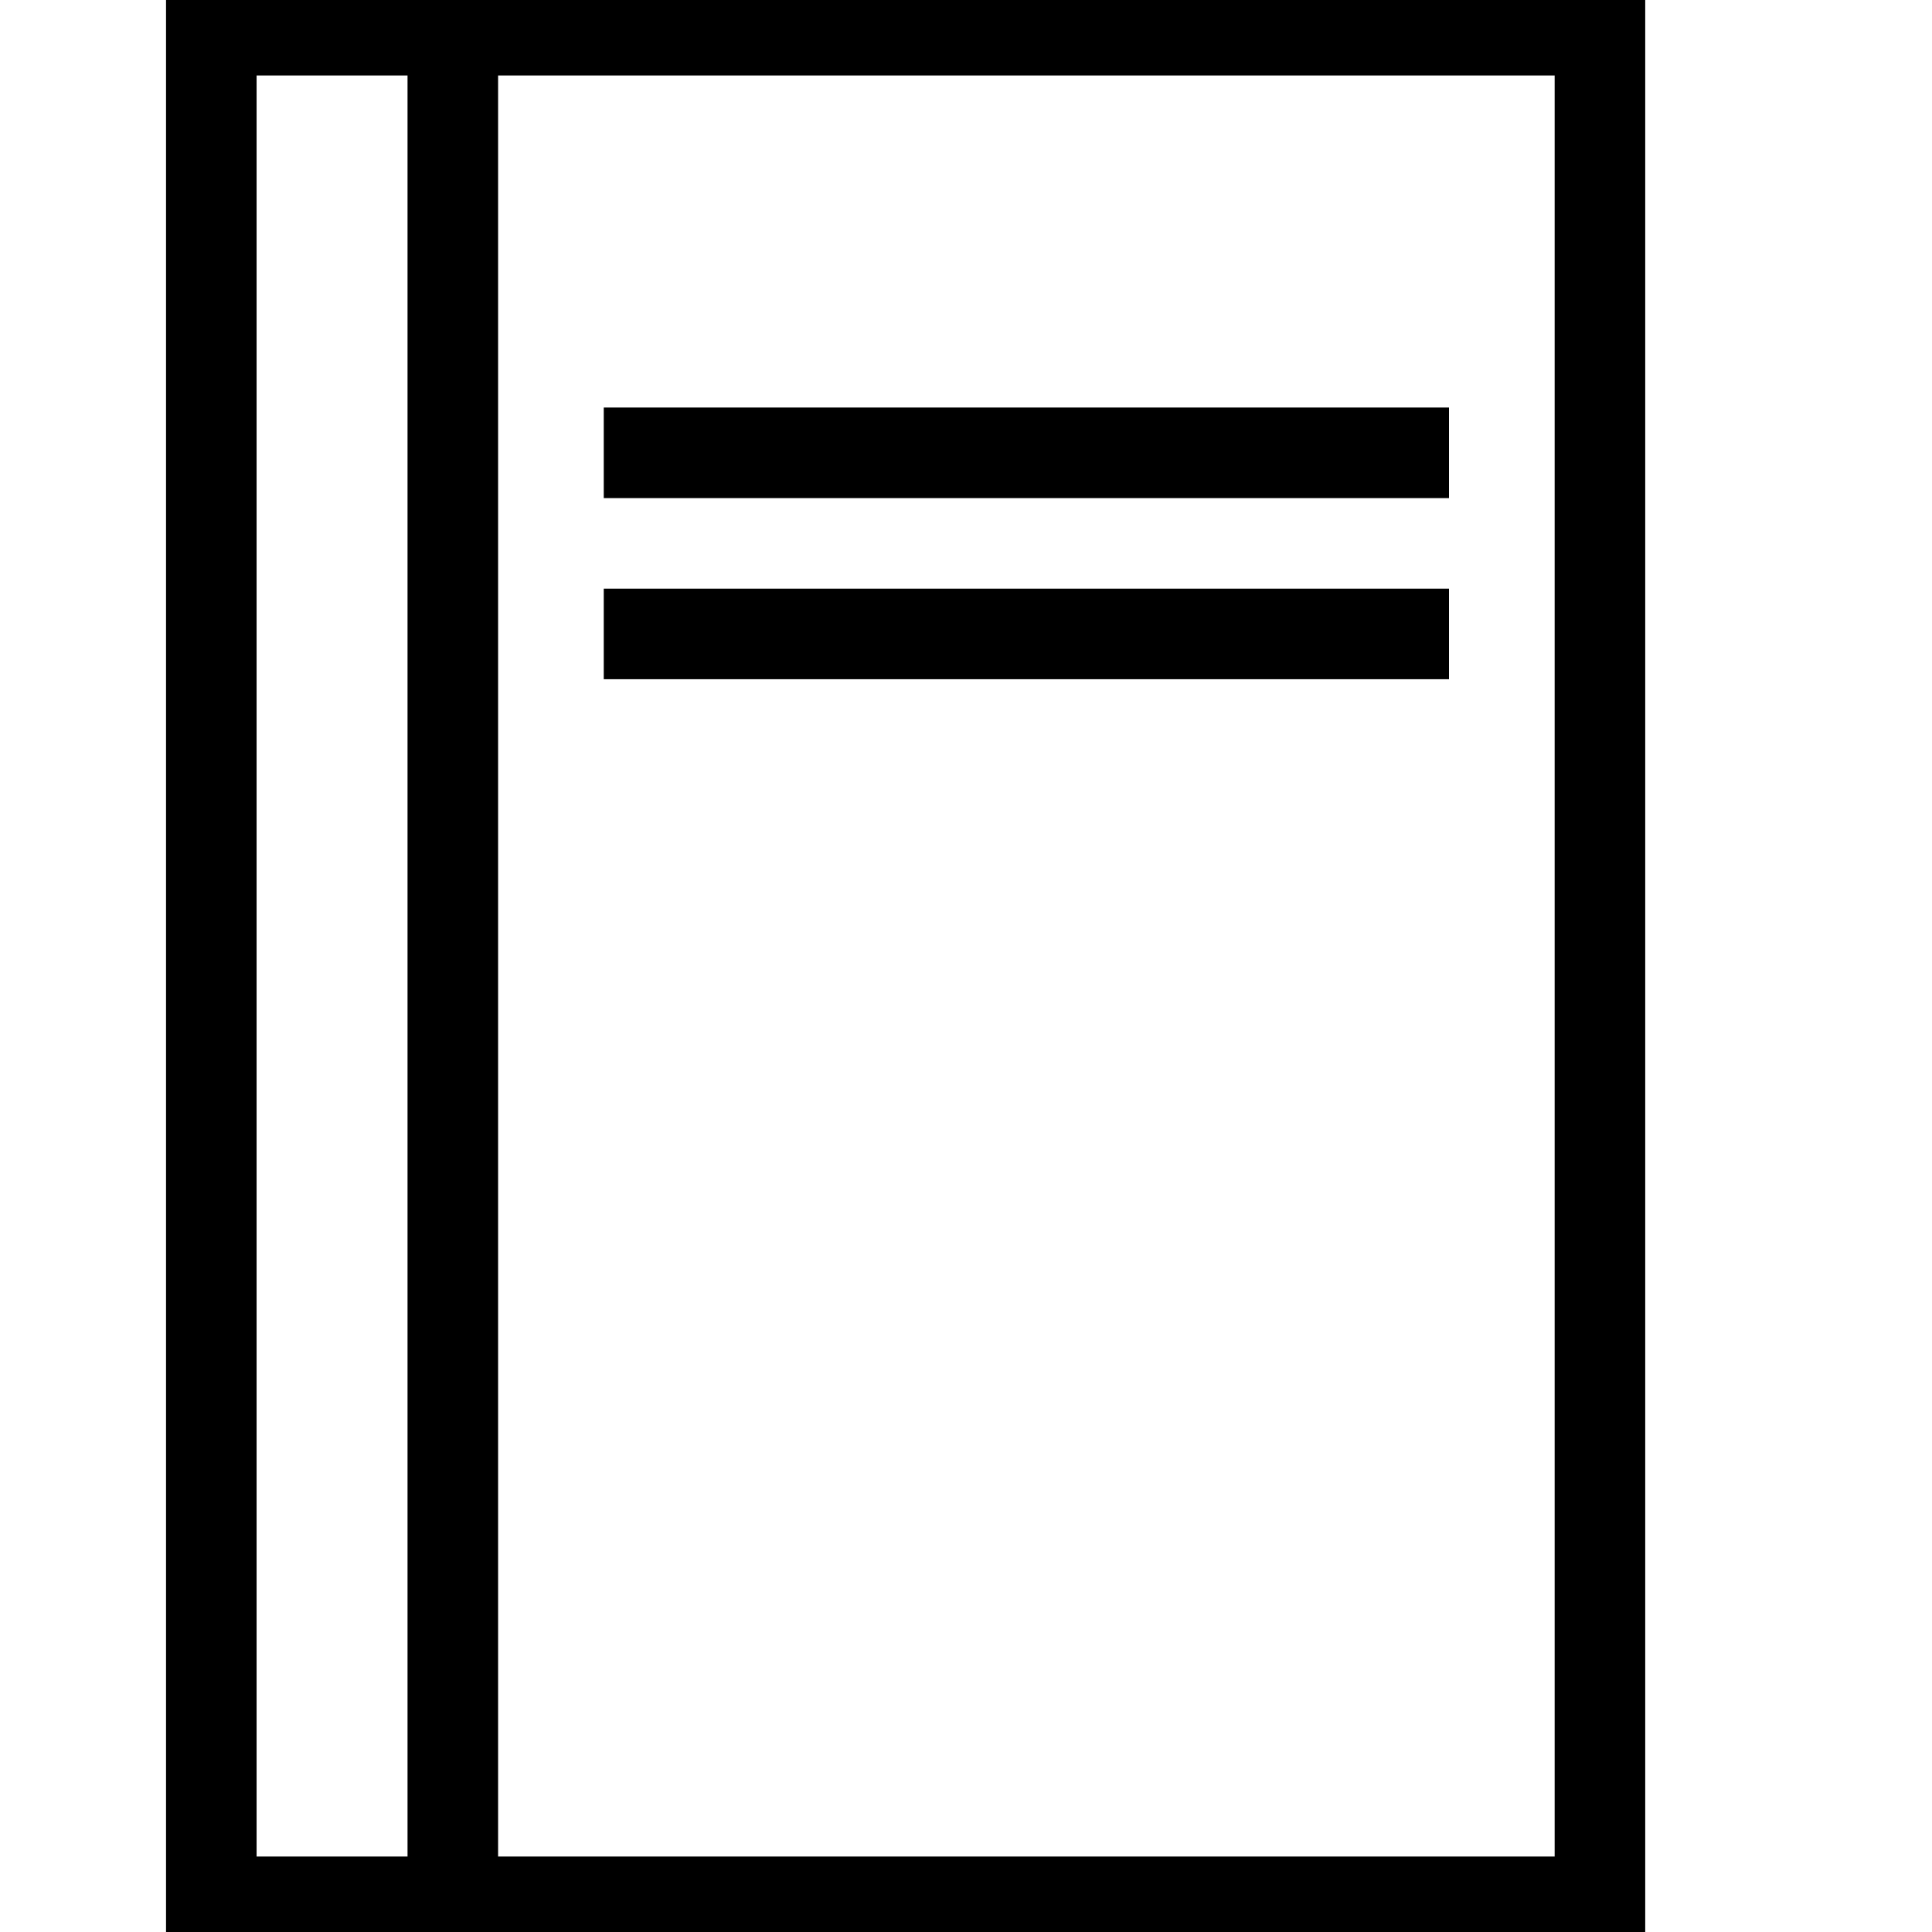
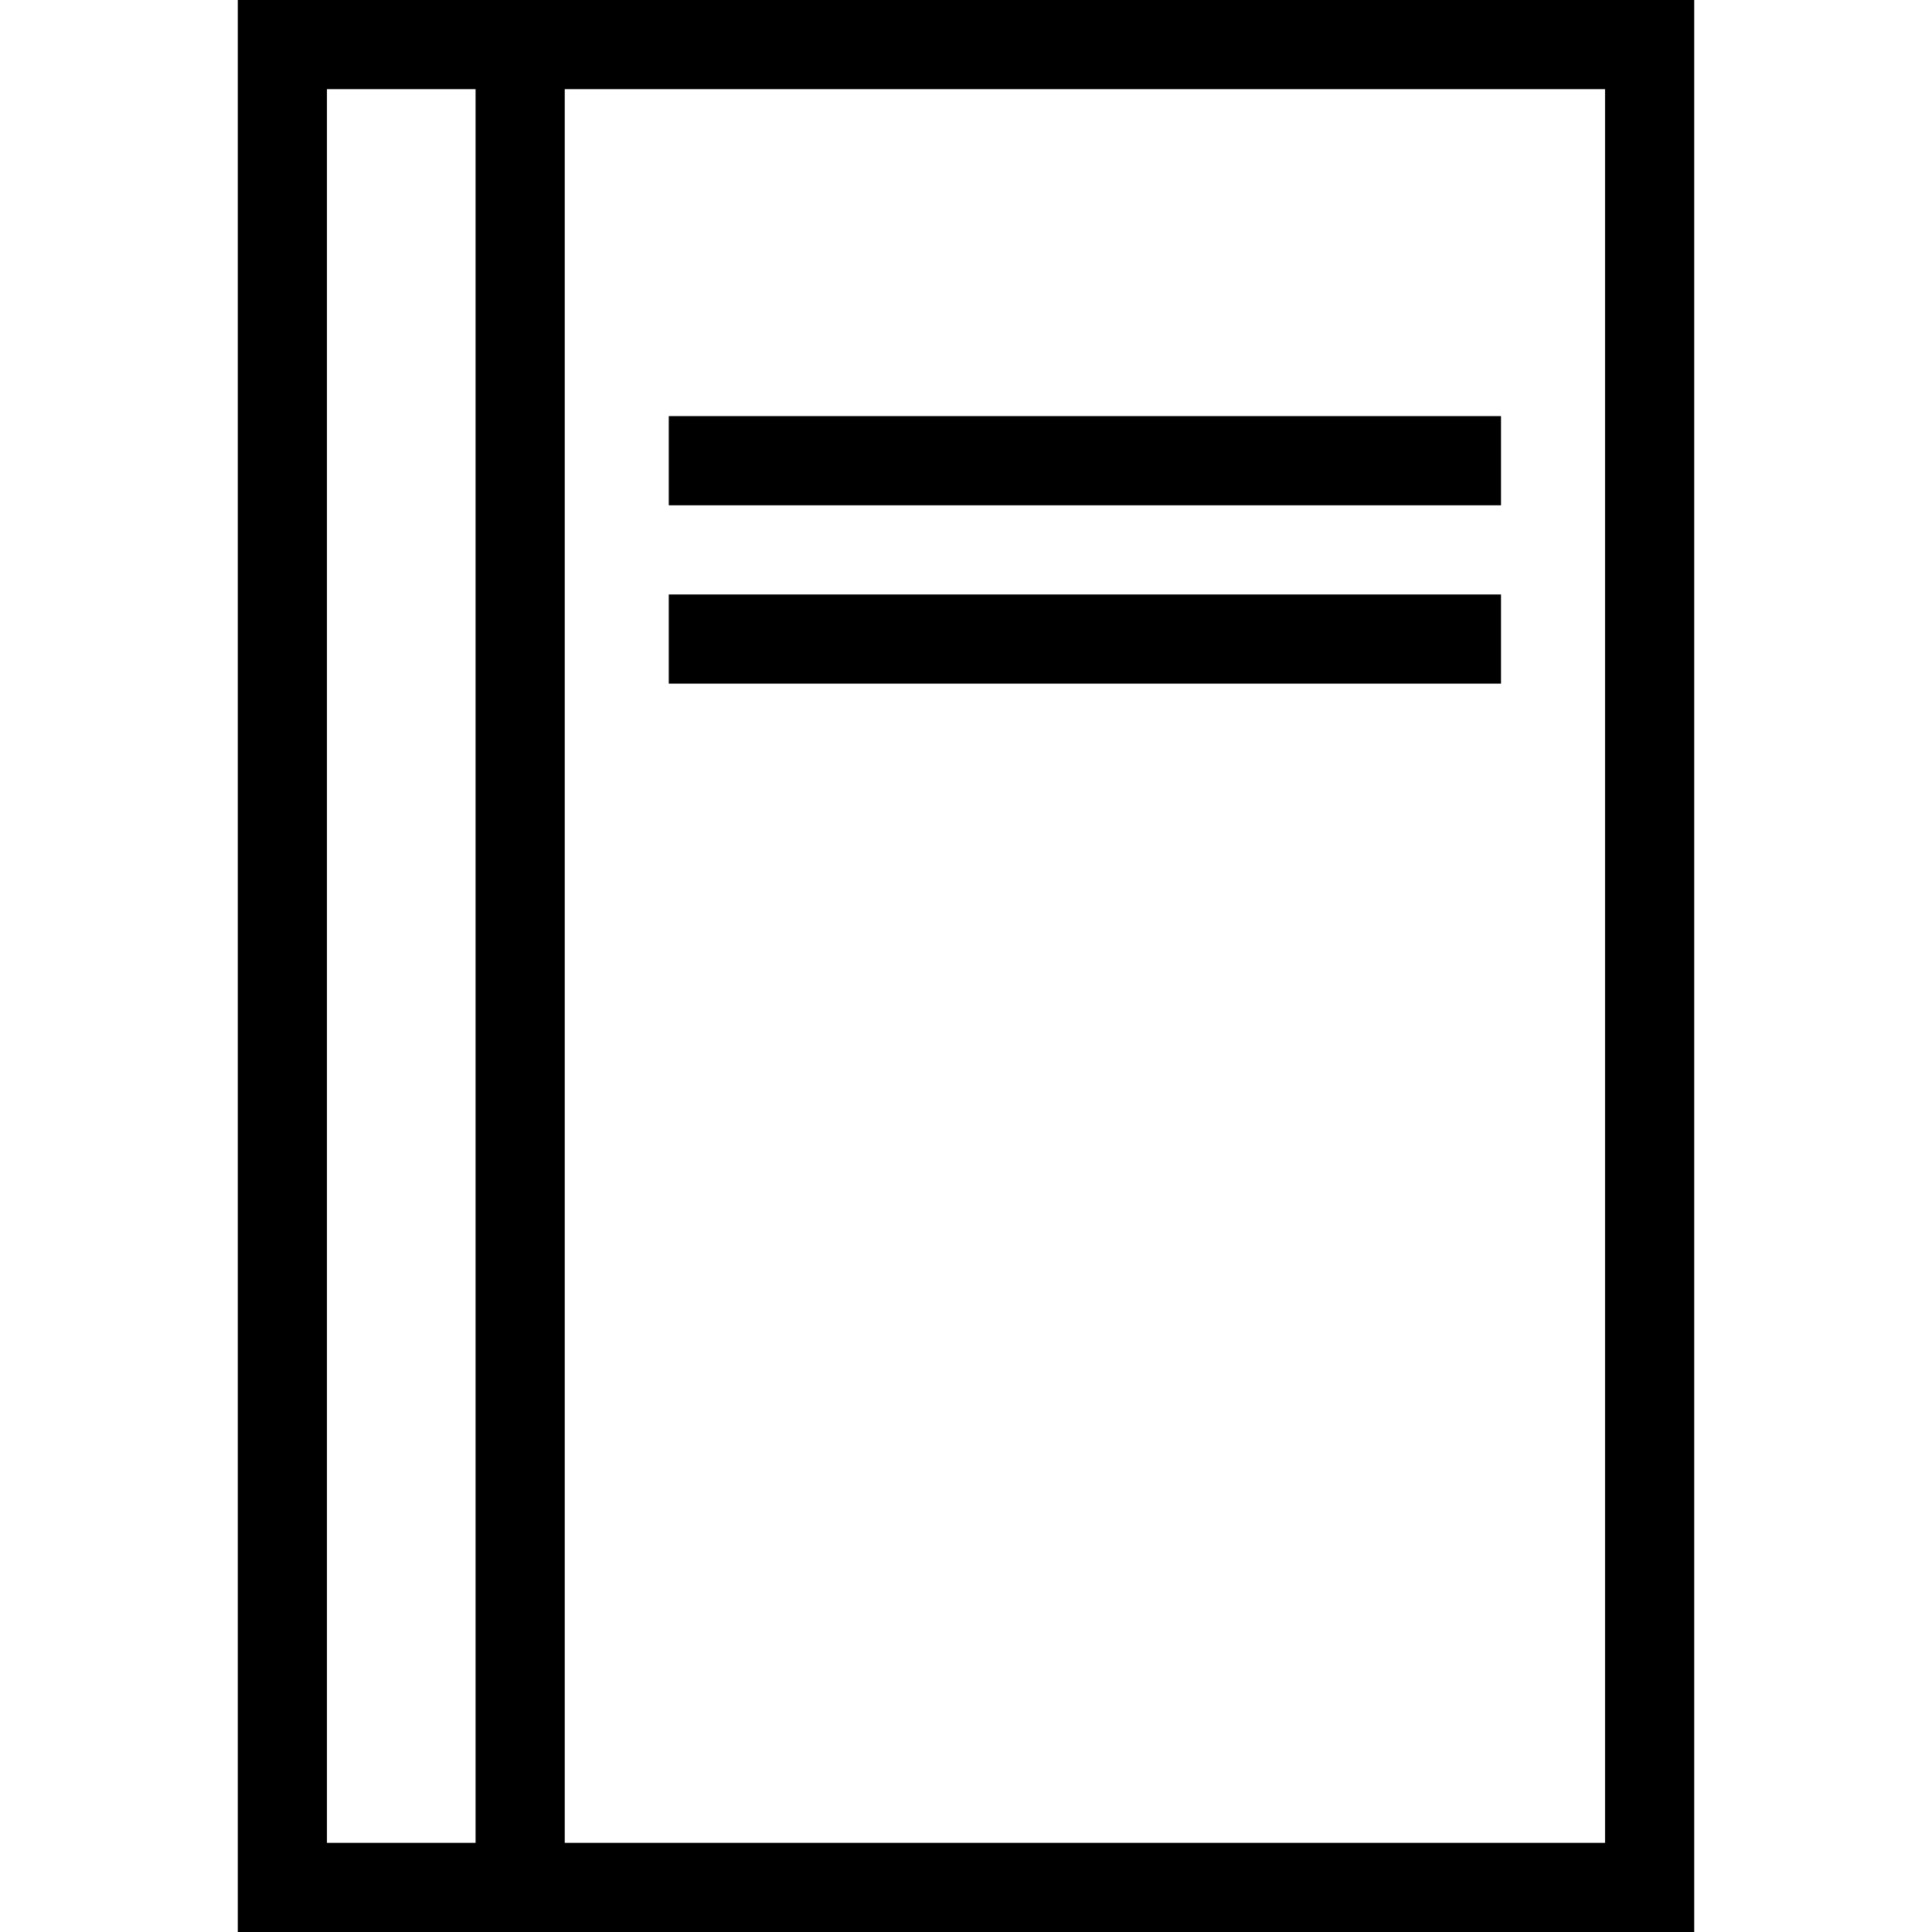
- <svg xmlns="http://www.w3.org/2000/svg" version="1.1" id="Layer_1" x="0px" y="0px" width="64px" height="64px" viewBox="0 0 64 64" enable-background="new 0 0 64 64" xml:space="preserve">
-   <rect x="7" y="1" fill="none" stroke="#000000" stroke-width="3" stroke-miterlimit="10" width="46" height="62" />
-   <line fill="none" stroke="#000000" stroke-width="3" stroke-miterlimit="10" x1="15" y1="63" x2="15" y2="2" />
-   <line fill="none" stroke="#000000" stroke-width="3" stroke-miterlimit="10" x1="20" y1="15" x2="48" y2="15" />
-   <line fill="none" stroke="#000000" stroke-width="3" stroke-miterlimit="10" x1="20" y1="21" x2="48" y2="21" />
+ <svg xmlns="http://www.w3.org/2000/svg" version="1.1" id="Layer_1" x="0px" y="0px" width="512px" height="512px" viewBox="0 0 512 512" enable-background="new 0 0 512 512" xml:space="preserve">
+   <path d="M63.016,0v512h385.969V0H63.016z M86.646,23.631h39.385v464.738H86.646V23.631z M425.354,488.369H149.662V23.631h275.691  V488.369L425.354,488.369z M177.23,110.277h220.556v23.631H177.23V110.277z M177.23,157.538h220.556v23.631H177.23V157.538z" />
</svg>
